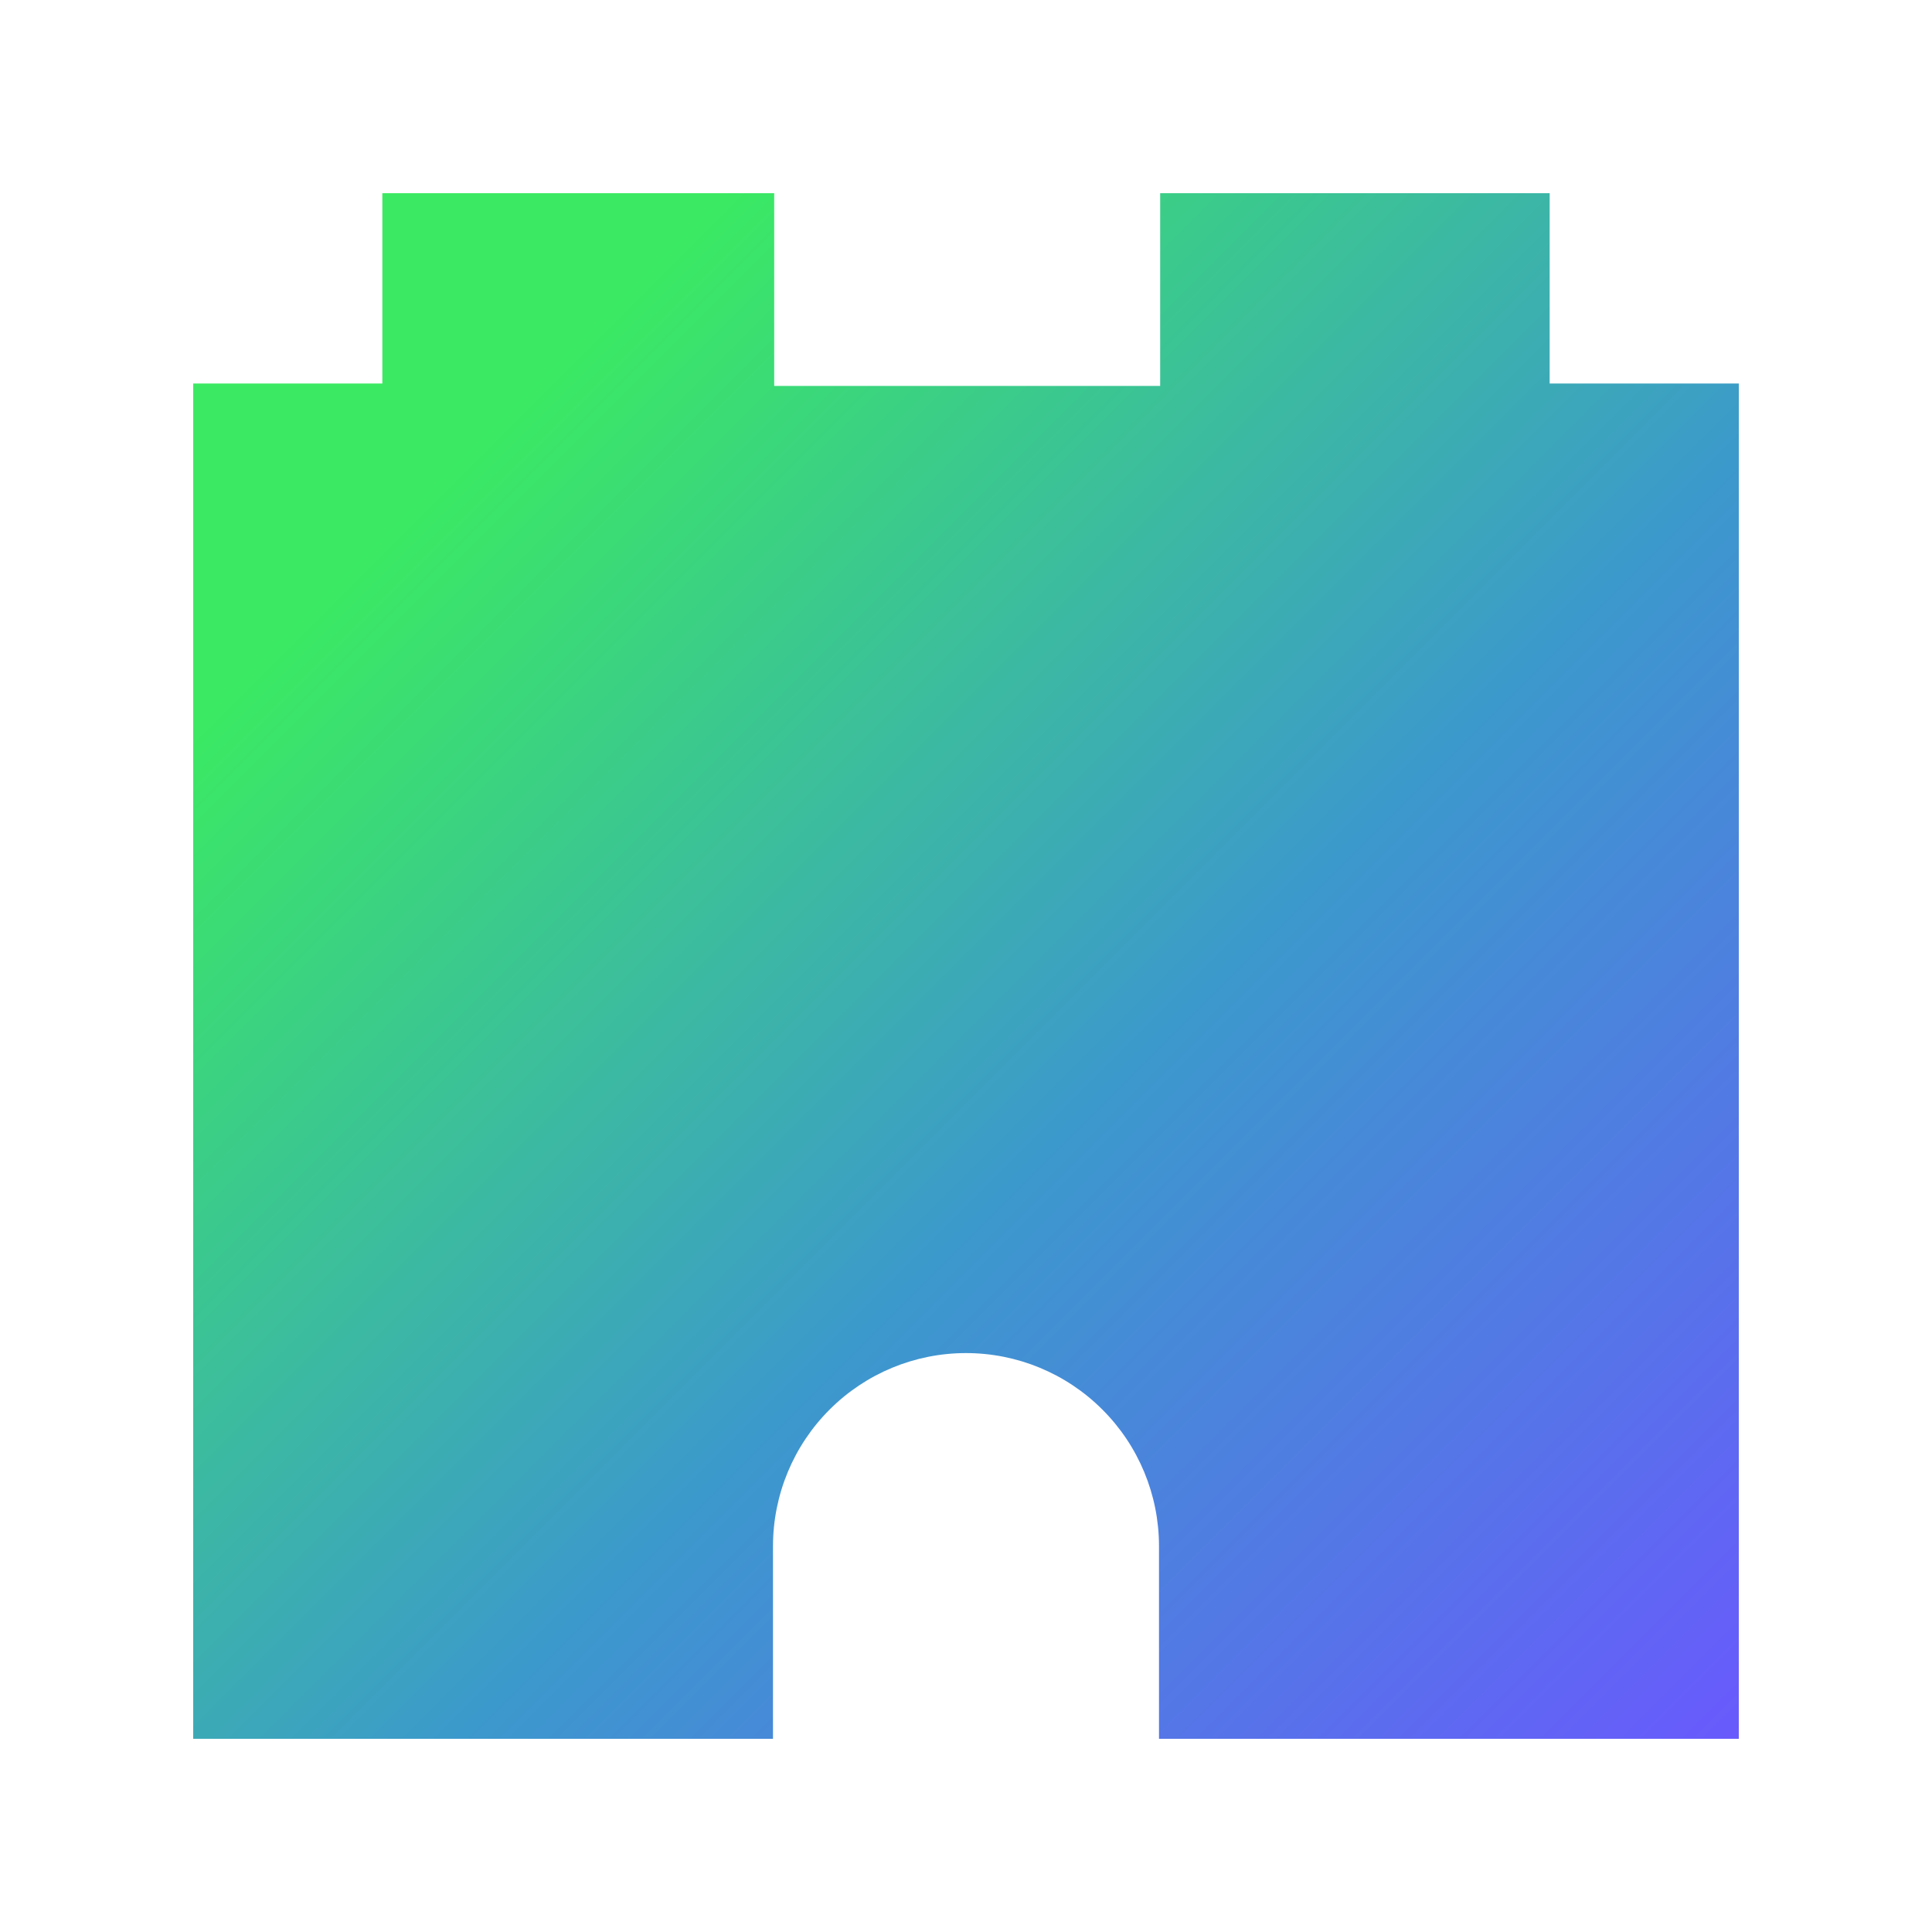
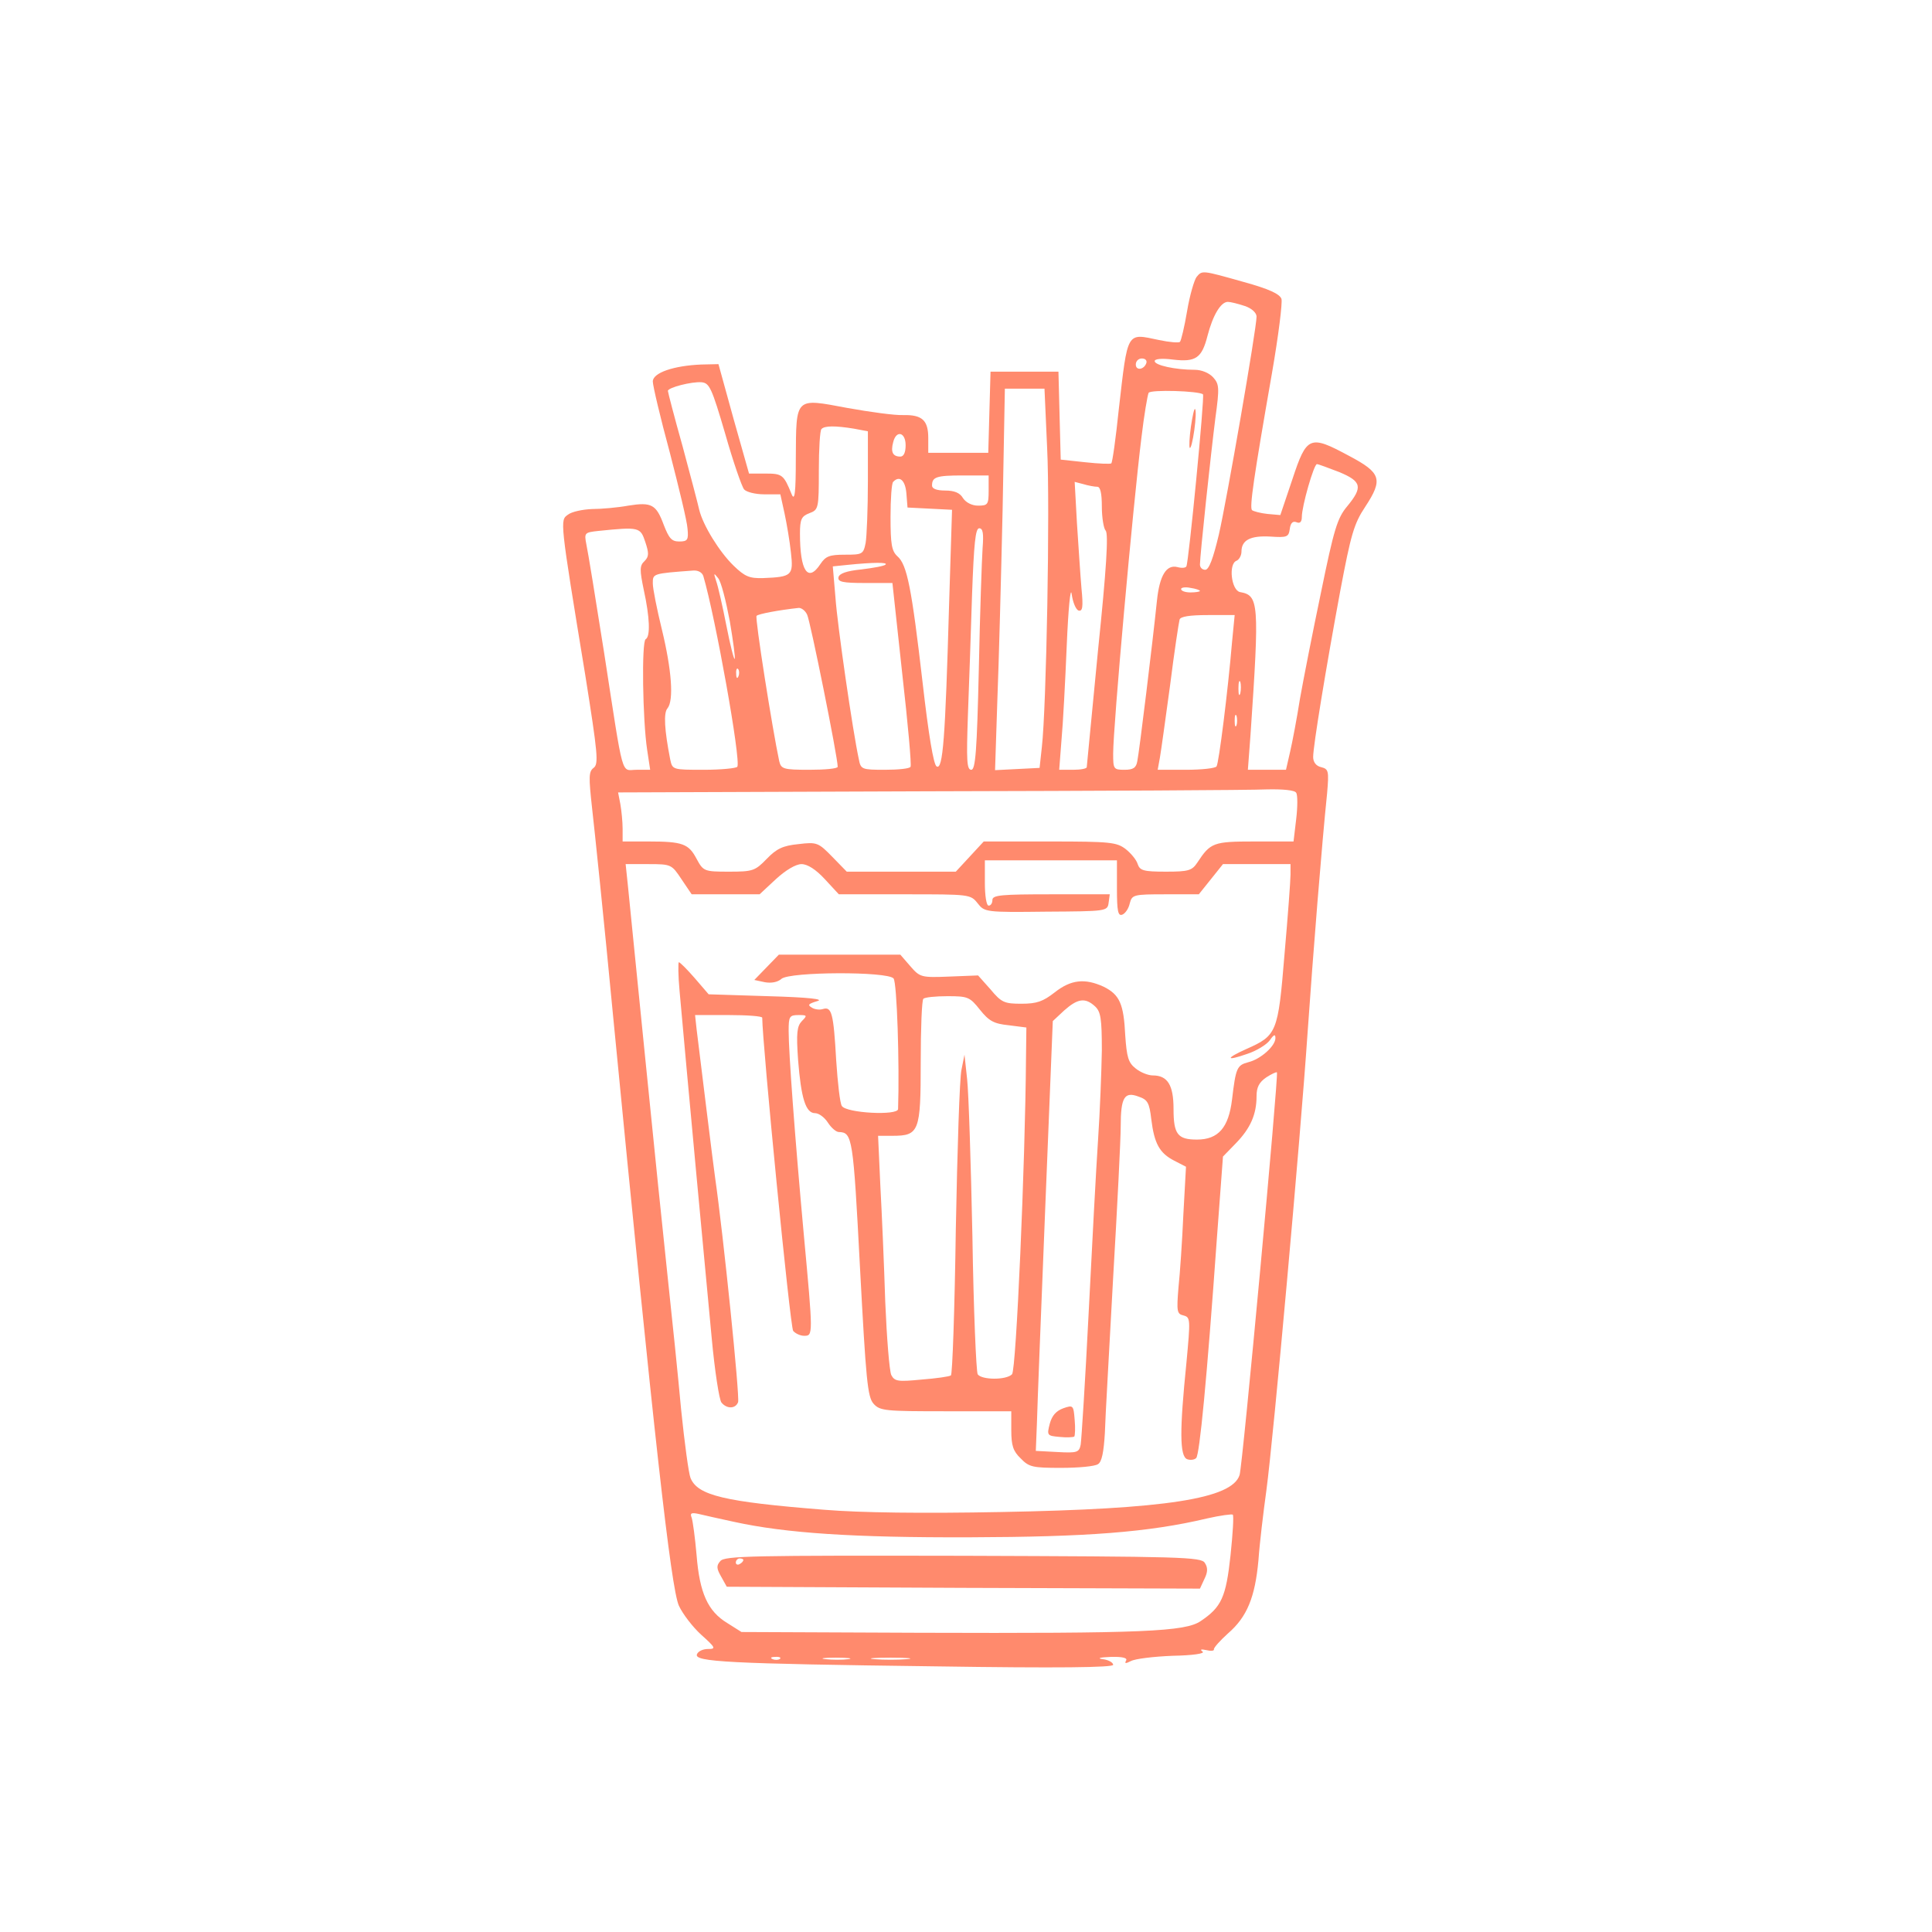
- <svg xmlns="http://www.w3.org/2000/svg" width="40" height="40" viewBox="0 0 40 40" fill="none">
-   <path d="M32.084 7.94V4H24.02V7.99H16.029V4H7.916V7.94H4V36H16.004V32.005C16.006 30.946 16.427 29.931 17.177 29.183C17.926 28.434 18.941 28.014 20 28.014C21.059 28.014 22.074 28.434 22.823 29.183C23.573 29.931 23.994 30.946 23.996 32.005V36H36V7.94H32.084Z" fill="url(#paint0_linear)" />
+ <svg xmlns="http://www.w3.org/2000/svg" version="1.0" width="40" height="40" viewBox="0 0 512 512" preserveAspectRatio="xMidYMid meet">
+   <g transform="translate(0,512) scale(0.1,-0.1)" fill="#FF8A6D" stroke="none">
+     <path d="M3171 4386 c-6 -8 -18 -48 -25 -90 -7 -42 -16 -79 -19 -82 -3 -3 -28 -1 -56 5 -86 18 -82 26 -106 -183 -8 -77 -17 -142 -20 -144 -2 -2 -33 -1 -69 3 l-65 7 -3 116 -3 117 -90 0 -90 0 -3 -107 -3 -108 -79 0 -80 0 0 39 c0 47 -16 62 -66 61 -22 -1 -88 8 -149 19 -139 26 -135 30 -136 -133 0 -93 -3 -115 -11 -96 -21 52 -25 55 -69 55 l-44 0 -41 145 -40 145 -45 -1 c-74 -3 -129 -22 -129 -45 0 -11 20 -96 45 -188 24 -93 46 -183 47 -202 3 -30 0 -34 -22 -34 -20 0 -27 8 -41 44 -20 54 -32 61 -94 51 -27 -5 -71 -9 -96 -9 -25 -1 -54 -7 -64 -15 -21 -15 -22 -11 46 -425 33 -208 36 -236 22 -246 -13 -10 -13 -24 -4 -106 6 -52 32 -301 56 -554 108 -1112 153 -1512 174 -1560 10 -22 37 -57 59 -77 39 -35 40 -38 18 -38 -13 0 -26 -6 -29 -14 -8 -20 81 -25 631 -32 328 -5 472 -3 472 4 0 6 -12 13 -27 15 -17 2 -9 5 20 6 33 1 46 -3 41 -10 -4 -8 -1 -8 13 -1 11 6 60 12 111 14 54 1 86 6 79 11 -8 6 -4 7 10 4 12 -3 21 -2 20 2 -1 4 16 23 37 42 51 44 72 96 81 194 3 44 13 127 21 185 19 141 90 930 109 1210 15 215 38 503 52 638 5 59 4 64 -16 69 -13 3 -21 13 -21 27 0 29 34 236 72 441 28 148 36 177 66 222 48 73 42 90 -43 135 -104 56 -112 53 -150 -62 l-32 -95 -34 3 c-19 2 -37 7 -41 10 -7 7 4 84 53 364 17 98 28 186 25 196 -5 13 -32 26 -101 45 -110 31 -109 31 -124 13z m128 -77 c18 -6 31 -18 31 -28 0 -32 -79 -487 -100 -578 -15 -63 -26 -93 -36 -93 -8 0 -14 6 -14 14 0 23 29 295 41 389 11 80 10 89 -6 107 -11 12 -31 20 -49 20 -51 0 -106 12 -106 23 0 6 19 8 49 4 60 -7 76 4 91 63 14 54 35 90 54 90 7 0 27 -5 45 -11z m-261 -151 c-6 -18 -28 -21 -28 -4 0 9 7 16 16 16 9 0 14 -5 12 -12z m-1116 -188 c21 -74 44 -140 50 -147 6 -7 30 -13 53 -13 l43 0 11 -50 c6 -28 14 -75 17 -104 7 -61 3 -65 -74 -68 -36 -1 -48 4 -78 33 -38 37 -81 107 -91 148 -3 14 -23 90 -44 168 -22 78 -39 144 -39 147 0 9 63 25 89 23 21 -2 27 -14 63 -137z m853 -37 c8 -158 -2 -689 -14 -793 l-6 -55 -59 -3 -59 -3 6 183 c4 101 10 328 14 506 l6 322 53 0 52 0 7 -157z m413 142 c5 -4 -38 -447 -44 -456 -2 -4 -12 -5 -23 -2 -30 8 -48 -22 -55 -89 -11 -107 -47 -402 -52 -425 -3 -18 -11 -23 -34 -23 -29 0 -30 2 -30 43 0 72 52 652 75 838 7 59 16 112 19 118 6 9 133 5 144 -4z m-925 -91 l37 -7 0 -132 c0 -73 -3 -147 -6 -164 -6 -30 -9 -31 -55 -31 -41 0 -51 -4 -65 -25 -33 -50 -54 -18 -54 81 0 38 4 46 25 54 24 9 25 12 25 113 0 57 3 107 7 110 8 9 37 9 86 1z m137 -44 c0 -19 -5 -30 -14 -30 -20 0 -26 12 -19 38 8 33 33 27 33 -8z m1149 -71 c60 -25 63 -40 21 -91 -26 -31 -35 -61 -69 -227 -22 -105 -47 -232 -56 -283 -8 -51 -20 -114 -26 -140 l-11 -48 -50 0 -51 0 7 93 c24 352 22 369 -28 378 -23 5 -31 75 -9 83 7 3 13 14 13 24 0 31 24 43 77 40 44 -3 48 -1 51 20 2 16 8 22 18 18 9 -4 14 1 14 14 0 29 32 140 40 140 4 0 30 -10 59 -21z m-929 -49 c0 -37 -2 -40 -28 -40 -16 0 -32 8 -40 20 -8 14 -23 20 -47 20 -23 0 -35 5 -35 13 0 23 11 27 82 27 l68 0 0 -40z m-218 -7 l3 -38 59 -3 59 -3 -8 -257 c-10 -348 -16 -434 -33 -423 -8 5 -21 82 -37 222 -29 250 -41 313 -67 335 -15 14 -18 32 -18 104 0 48 3 90 7 93 17 18 32 4 35 -30z m506 17 c8 0 12 -17 12 -53 0 -29 5 -58 10 -63 8 -8 2 -103 -20 -316 -16 -168 -30 -308 -30 -311 0 -4 -16 -7 -36 -7 l-37 0 6 78 c4 42 10 156 14 252 4 96 10 157 13 136 3 -22 11 -41 18 -44 11 -3 13 9 8 59 -3 35 -8 113 -12 173 l-6 109 23 -6 c13 -4 30 -7 37 -7z m-1198 -146 c10 -30 10 -39 -2 -51 -13 -12 -13 -23 -2 -76 16 -73 18 -124 5 -131 -11 -7 -8 -214 4 -293 l8 -53 -36 0 c-42 0 -33 -33 -86 310 -22 140 -43 269 -47 287 -6 31 -5 32 32 36 108 11 111 10 124 -29z m894 -16 c-2 -29 -7 -173 -10 -320 -5 -219 -9 -268 -20 -268 -12 0 -13 25 -9 143 3 78 8 222 11 320 5 137 9 177 19 177 10 0 12 -14 9 -52z m-257 -44 c-3 -4 -32 -9 -64 -13 -40 -4 -59 -11 -61 -21 -2 -12 11 -15 70 -15 l73 0 26 -240 c15 -132 25 -243 22 -247 -2 -5 -33 -8 -68 -8 -61 0 -64 1 -69 28 -16 73 -57 356 -62 429 l-7 82 39 4 c69 7 107 7 101 1z m-483 -31 c32 -109 100 -488 90 -505 -3 -4 -43 -8 -89 -8 -83 0 -83 0 -89 28 -15 77 -18 123 -7 135 17 21 11 102 -15 209 -13 53 -24 108 -24 122 0 26 -1 26 107 34 13 1 24 -5 27 -15z m70 -119 c9 -53 15 -98 13 -100 -2 -3 -12 37 -22 88 -10 51 -22 104 -27 118 -7 22 -7 23 5 8 8 -9 21 -61 31 -114z m1246 80 c0 -2 -11 -4 -25 -4 -14 0 -25 4 -25 9 0 4 11 6 25 3 14 -2 25 -6 25 -8z m-1041 -63 c8 -15 81 -377 81 -403 0 -5 -34 -8 -75 -8 -69 0 -75 2 -80 23 -18 84 -65 381 -60 385 5 5 57 15 112 21 7 0 17 -7 22 -18z m1126 -73 c-11 -130 -35 -321 -41 -329 -3 -5 -39 -9 -81 -9 l-75 0 6 33 c3 17 15 104 27 192 11 88 23 166 25 173 2 8 26 12 75 12 l71 0 -7 -72z m-1308 -90 c-3 -8 -6 -5 -6 6 -1 11 2 17 5 13 3 -3 4 -12 1 -19z m1330 -45 c-3 -10 -5 -4 -5 12 0 17 2 24 5 18 2 -7 2 -21 0 -30z m-10 -85 c-3 -7 -5 -2 -5 12 0 14 2 19 5 13 2 -7 2 -19 0 -25z m158 -179 c4 -5 4 -37 0 -70 l-7 -59 -103 0 c-110 0 -117 -3 -152 -56 -14 -21 -23 -24 -83 -24 -60 0 -69 3 -75 20 -3 11 -18 29 -32 40 -24 18 -40 20 -201 20 l-175 0 -37 -40 -37 -40 -144 0 -145 0 -38 39 c-37 38 -41 40 -90 34 -41 -4 -58 -12 -84 -39 -31 -32 -37 -34 -100 -34 -66 0 -68 1 -86 34 -21 40 -37 46 -128 46 l-68 0 0 34 c0 18 -3 48 -6 65 l-6 31 823 3 c453 1 856 3 896 5 42 1 75 -2 78 -9z m-475 -254 c0 -60 3 -73 14 -69 8 3 17 16 20 30 6 23 10 24 95 24 l88 0 32 40 32 40 89 0 90 0 0 -28 c0 -15 -7 -110 -16 -212 -17 -207 -20 -214 -101 -250 -56 -25 -55 -33 2 -13 25 8 52 25 60 36 11 16 15 17 15 6 0 -21 -39 -56 -72 -64 -30 -8 -33 -15 -43 -99 -9 -74 -36 -106 -93 -106 -51 0 -62 14 -62 81 0 64 -16 89 -55 89 -12 0 -33 8 -46 19 -19 15 -23 30 -27 87 -4 84 -15 108 -57 129 -50 23 -87 19 -130 -15 -31 -24 -47 -30 -88 -30 -45 0 -53 3 -82 38 l-33 37 -76 -3 c-75 -3 -78 -2 -104 28 l-26 30 -161 0 -161 0 -33 -34 -32 -33 28 -6 c17 -3 34 0 44 9 22 19 281 20 297 1 9 -10 16 -227 12 -346 0 -18 -137 -11 -149 8 -5 7 -11 61 -15 121 -7 125 -12 143 -35 136 -9 -3 -23 -1 -30 4 -12 7 -8 10 15 17 19 5 -22 10 -130 13 l-158 5 -37 43 c-20 23 -39 42 -42 42 -2 0 -2 -35 2 -77 17 -192 71 -773 85 -918 8 -87 20 -165 26 -172 14 -17 37 -17 44 1 5 14 -39 443 -61 596 -4 26 -41 328 -49 393 l-4 37 89 0 c49 0 89 -3 89 -7 0 -66 74 -821 82 -830 6 -7 19 -13 29 -13 24 0 24 0 -1 270 -24 263 -40 481 -40 538 0 38 2 42 26 42 23 0 24 -1 9 -16 -13 -14 -15 -31 -10 -103 8 -101 20 -141 45 -141 10 0 25 -11 34 -25 9 -14 22 -25 29 -25 36 -1 38 -14 56 -358 16 -300 20 -344 36 -362 17 -19 31 -20 192 -20 l173 0 0 -50 c0 -41 5 -56 25 -75 22 -23 32 -25 107 -25 46 0 90 4 98 10 10 6 15 32 18 82 1 40 12 226 22 413 11 187 20 367 20 400 0 77 10 93 47 79 24 -8 29 -16 34 -60 8 -65 22 -90 61 -110 l31 -16 -7 -127 c-3 -69 -9 -157 -13 -194 -5 -62 -4 -69 13 -73 19 -5 19 -9 8 -127 -18 -177 -18 -246 2 -254 8 -3 19 -2 24 3 9 9 28 204 55 584 l16 215 34 35 c39 40 55 77 55 125 0 24 7 37 26 50 14 9 27 15 28 13 5 -5 -91 -1044 -99 -1067 -20 -63 -196 -90 -631 -98 -210 -4 -373 -2 -470 6 -265 21 -335 38 -354 84 -5 12 -16 94 -25 182 -8 88 -24 243 -35 345 -11 102 -38 365 -60 585 -22 220 -43 426 -46 458 l-6 57 61 0 c60 0 61 -1 87 -40 l27 -40 90 0 90 0 43 40 c26 24 53 40 68 40 16 0 38 -14 62 -40 l37 -40 175 0 c172 0 174 0 193 -24 18 -23 21 -24 181 -22 161 1 163 1 166 24 l3 22 -155 0 c-132 0 -156 -2 -156 -15 0 -8 -4 -15 -10 -15 -6 0 -10 27 -10 60 l0 60 175 0 175 0 0 -75z m-363 -321 c24 -30 37 -37 76 -41 l47 -6 -1 -81 c-2 -279 -26 -827 -37 -838 -16 -16 -81 -15 -91 0 -4 7 -11 171 -14 365 -4 194 -10 381 -14 417 l-7 65 -8 -40 c-5 -22 -11 -212 -15 -423 -3 -210 -9 -385 -13 -387 -4 -3 -39 -8 -78 -11 -62 -6 -71 -5 -80 12 -5 11 -12 98 -16 194 -3 96 -9 235 -13 308 l-6 132 38 0 c71 0 75 11 75 195 0 89 3 165 7 168 3 4 32 7 64 7 54 0 59 -2 86 -36z m305 9 c15 -14 18 -32 18 -117 -1 -56 -5 -162 -10 -236 -5 -74 -16 -281 -25 -460 -9 -179 -19 -335 -21 -348 -4 -21 -9 -23 -62 -20 l-57 3 3 75 c1 41 11 297 22 569 l20 495 30 28 c36 32 56 35 82 11z m-957 -1366 c137 -30 315 -42 625 -41 310 1 473 13 629 50 35 8 66 12 68 10 3 -3 0 -51 -6 -108 -12 -111 -24 -137 -79 -174 -41 -28 -150 -33 -747 -31 l-470 2 -38 24 c-51 31 -73 79 -81 180 -4 46 -10 90 -13 99 -5 12 -1 14 18 10 13 -3 56 -13 94 -21z m122 -363 c-3 -3 -12 -4 -19 -1 -8 3 -5 6 6 6 11 1 17 -2 13 -5z m181 -1 c-15 -2 -42 -2 -60 0 -18 2 -6 4 27 4 33 0 48 -2 33 -4z m155 0 c-24 -2 -62 -2 -85 0 -24 2 -5 4 42 4 47 0 66 -2 43 -4z" />
+     <path d="M3156 3989 c-4 -28 -5 -53 -3 -56 3 -2 8 19 12 47 4 28 5 53 2 56 -2 3 -7 -19 -11 -47z" />
+     <path d="M2818 1388 c-19 -7 -30 -19 -36 -41 -8 -31 -7 -32 26 -35 19 -2 36 -1 39 1 2 3 3 23 1 44 -3 39 -4 40 -30 31z" />
+     <path d="M1909 983 c-11 -12 -10 -20 2 -41 l15 -27 627 -3 627 -2 12 26 c9 18 9 30 1 42 -9 16 -63 17 -641 19 -554 1 -632 0 -643 -14z m61 3 c0 -3 -4 -8 -10 -11 -5 -3 -10 -1 -10 4 0 6 5 11 10 11 6 0 10 -2 10 -4z" />
+   </g>
  <defs>
    <linearGradient id="paint0_linear" x1="2.942" y1="4.9" x2="37.777" y2="39.734" gradientUnits="userSpaceOnUse">
      <stop offset="0.159" stop-color="#3BEA62" />
      <stop offset="0.54" stop-color="#3C99CC" />
      <stop offset="0.937" stop-color="#6B57FF" />
    </linearGradient>
  </defs>
</svg>
